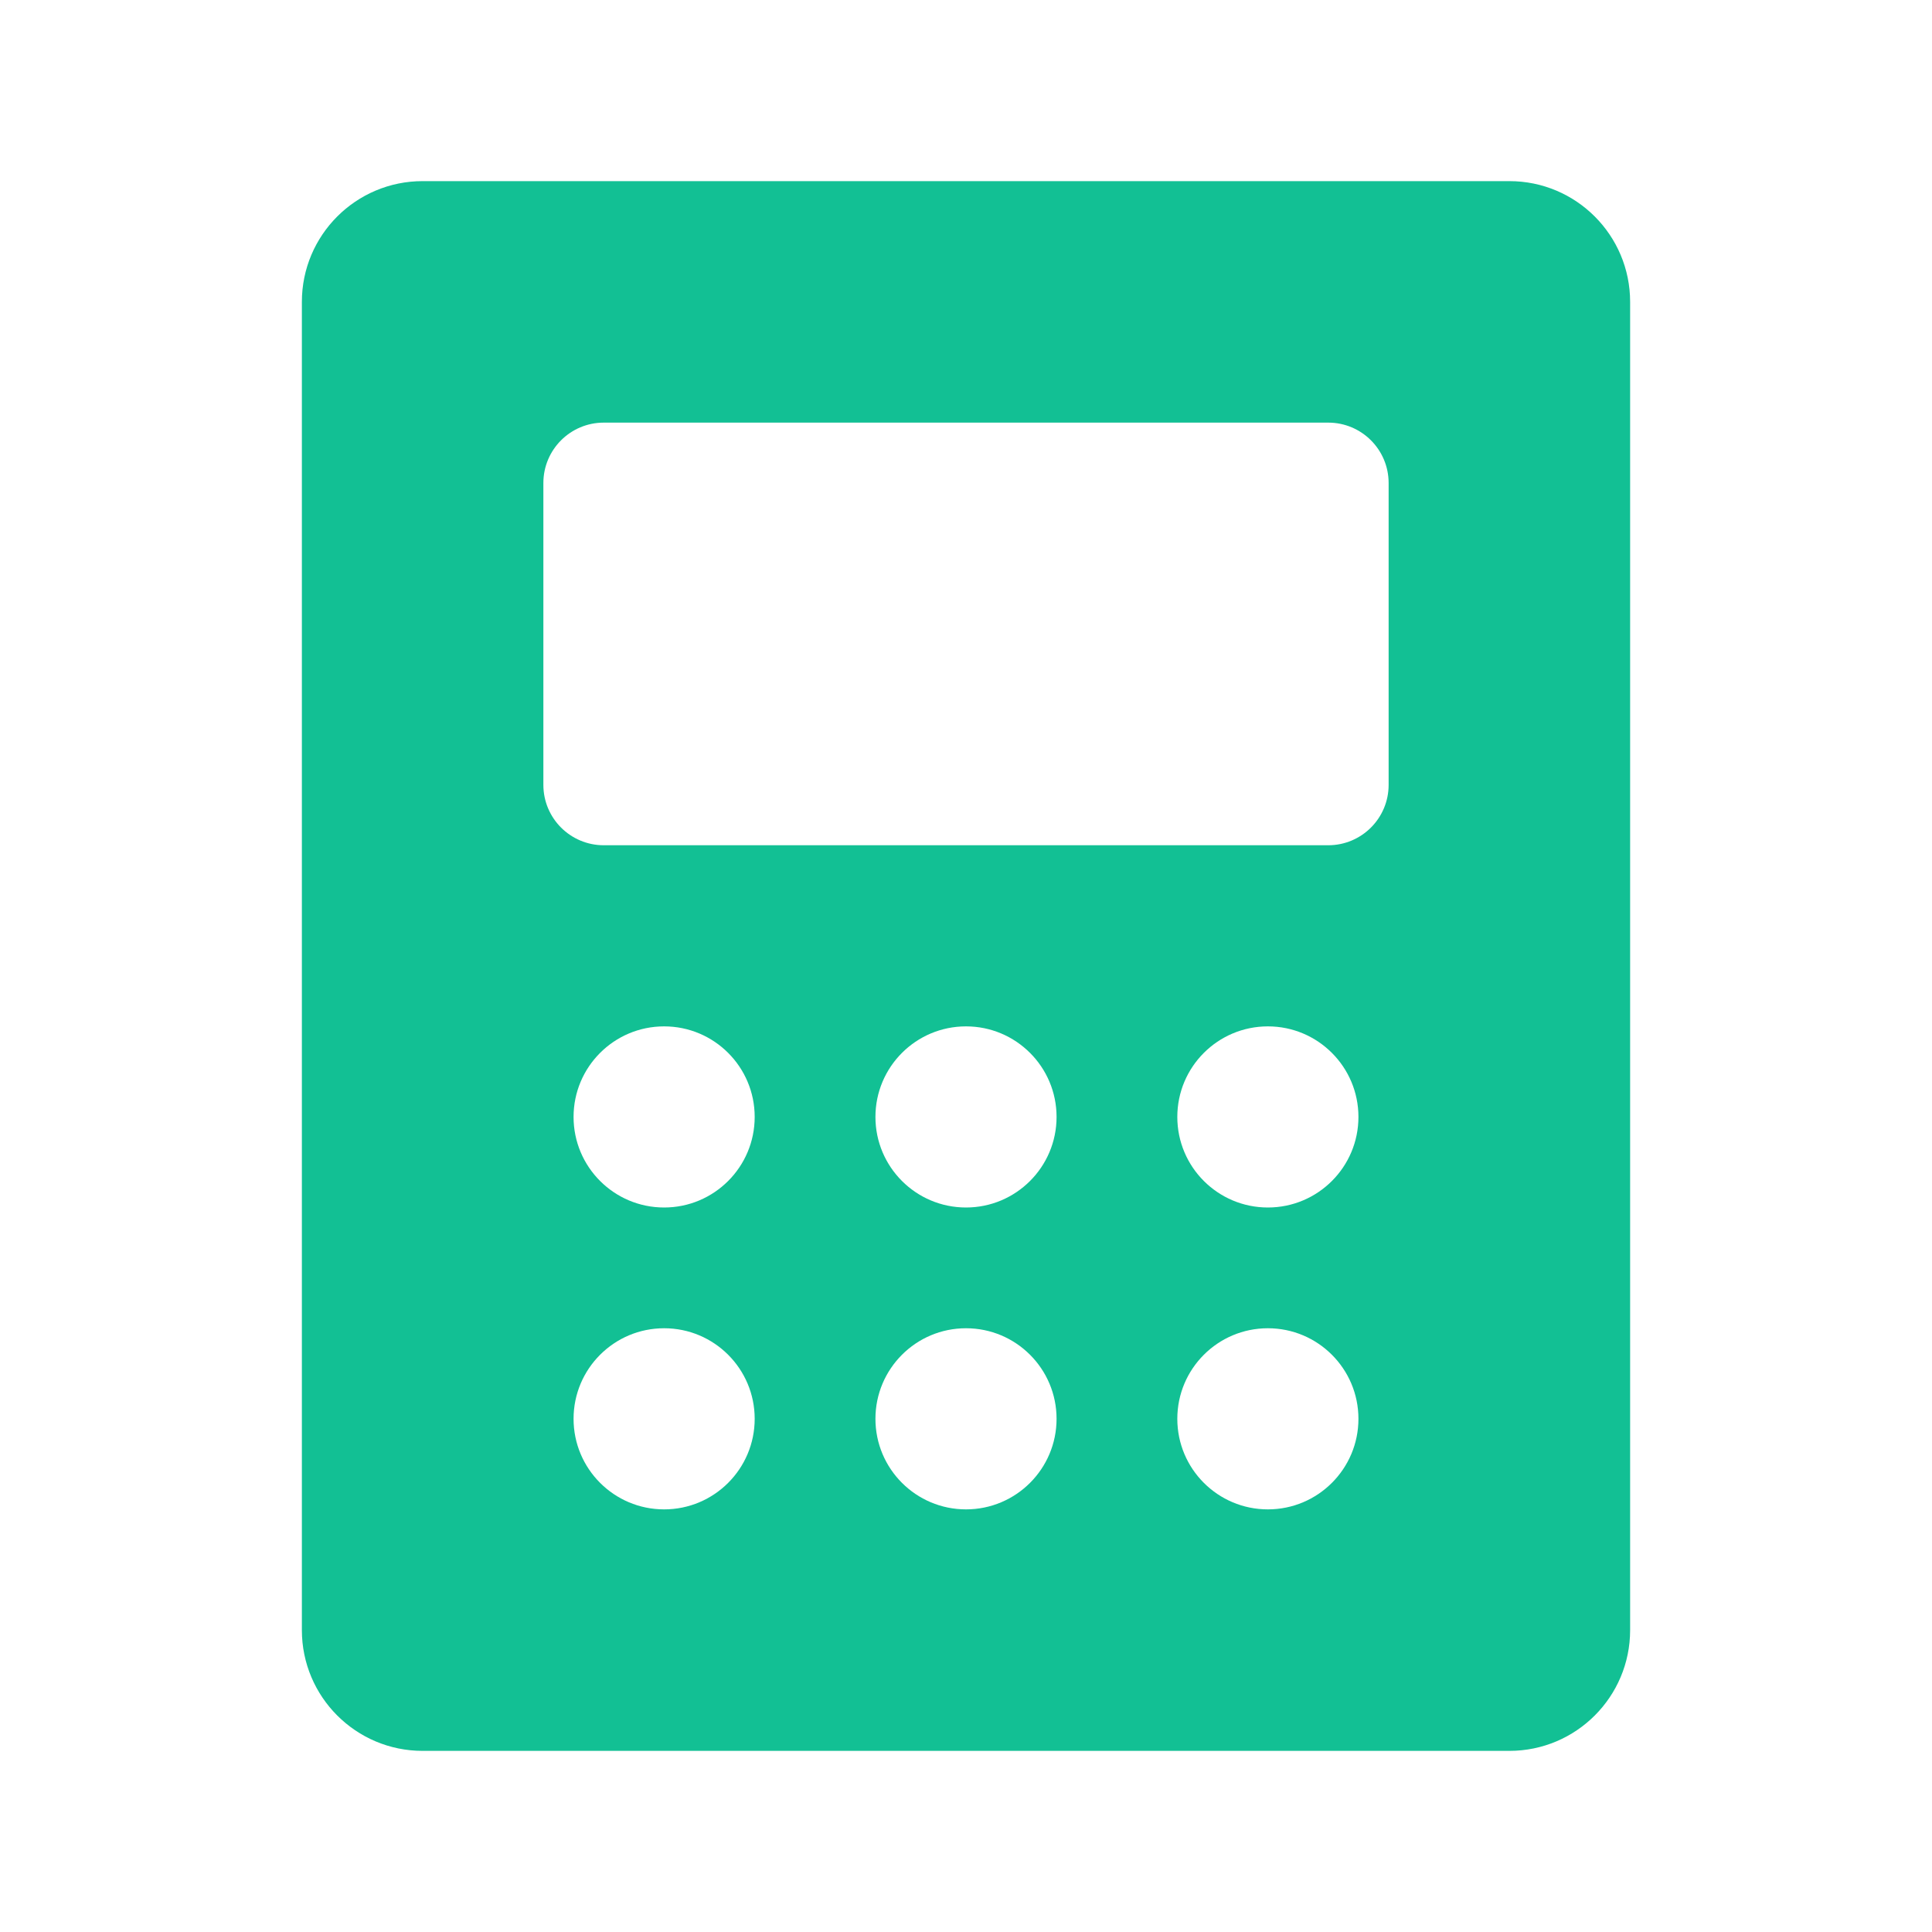
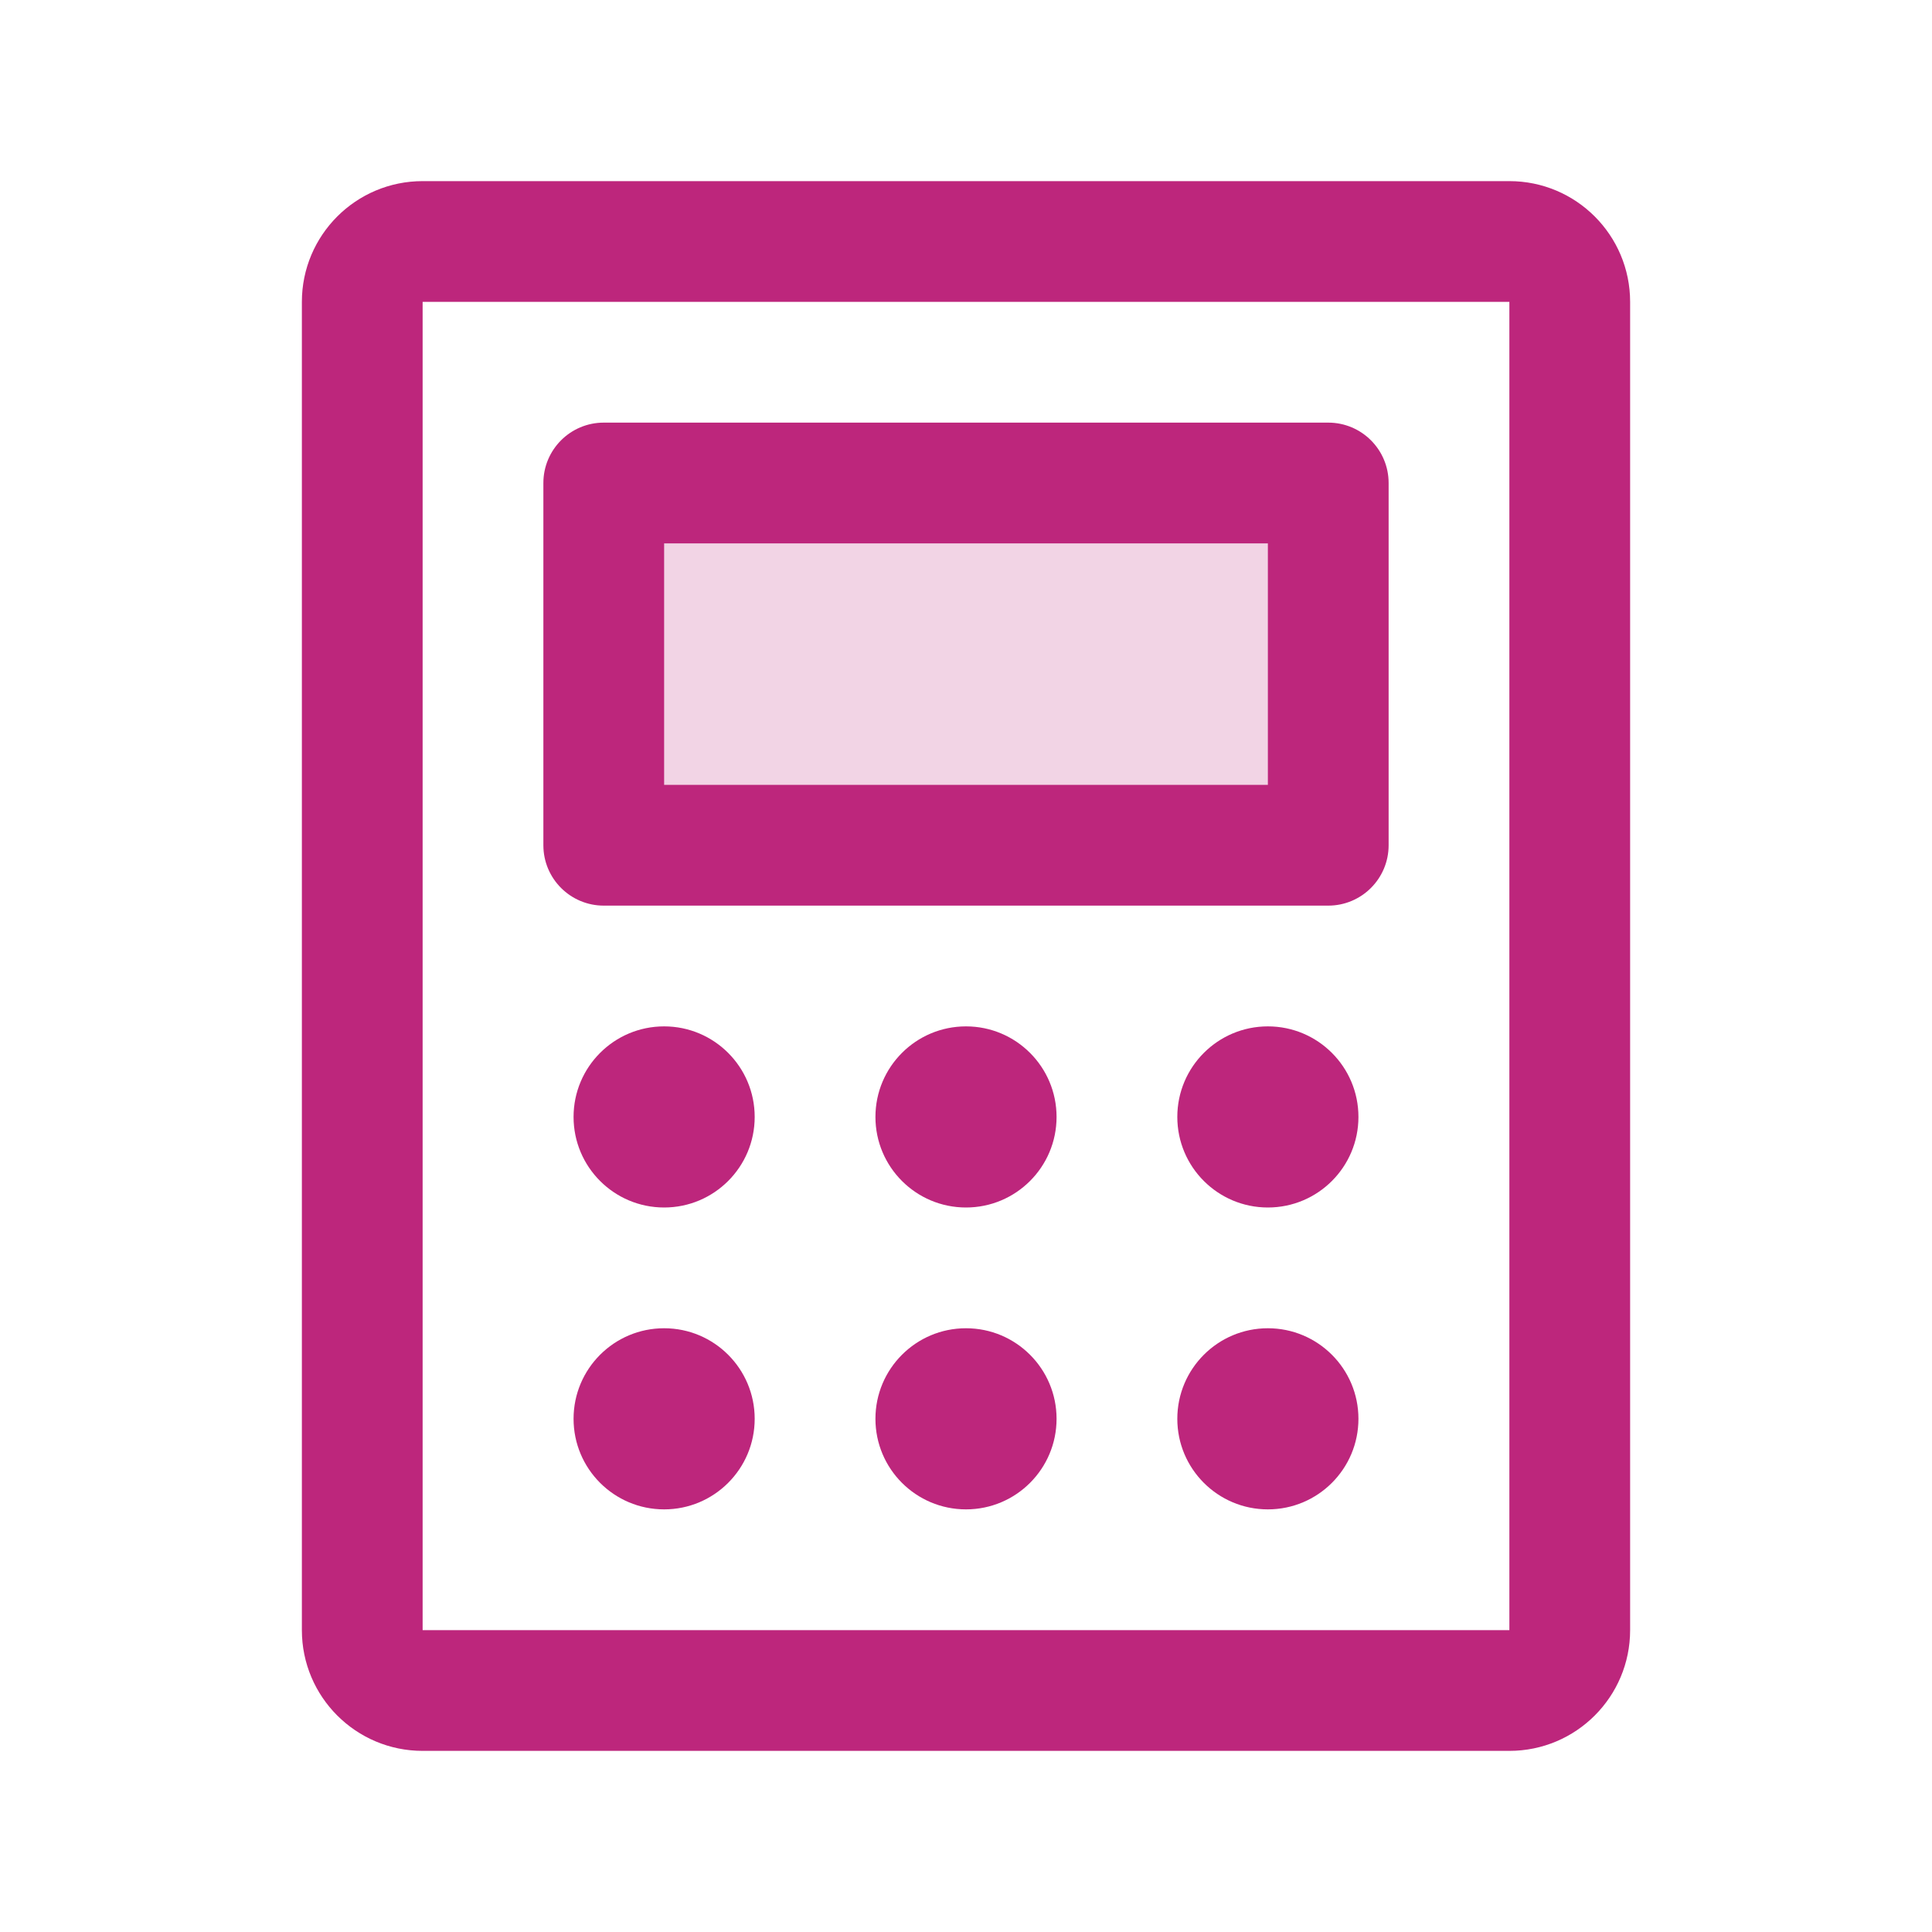
- <svg xmlns="http://www.w3.org/2000/svg" width="96" height="96" fill="#12c094" viewBox="0 0 256 256">
-   <path d="M200,24H56A16,16,0,0,0,40,40V216a16,16,0,0,0,16,16H200a16,16,0,0,0,16-16V40A16,16,0,0,0,200,24ZM88,200a12,12,0,1,1,12-12A12,12,0,0,1,88,200Zm0-40a12,12,0,1,1,12-12A12,12,0,0,1,88,160Zm40,40a12,12,0,1,1,12-12A12,12,0,0,1,128,200Zm0-40a12,12,0,1,1,12-12A12,12,0,0,1,128,160Zm40,40a12,12,0,1,1,12-12A12,12,0,0,1,168,200Zm0-40a12,12,0,1,1,12-12A12,12,0,0,1,168,160Zm16-56a8,8,0,0,1-8,8H80a8,8,0,0,1-8-8V64a8,8,0,0,1,8-8h96a8,8,0,0,1,8,8Z" />
+ <svg xmlns="http://www.w3.org/2000/svg" width="88" height="88" fill="#bd267c" viewBox="0 0 256 256">
+   <path d="M176,64v48H80V64Z" opacity="0.2" />
+   <path d="M80,120h96a8,8,0,0,0,8-8V64a8,8,0,0,0-8-8H80a8,8,0,0,0-8,8v48A8,8,0,0,0,80,120Zm8-48h80v32H88ZM200,24H56A16,16,0,0,0,40,40V216a16,16,0,0,0,16,16H200a16,16,0,0,0,16-16V40A16,16,0,0,0,200,24Zm0,192H56V40H200ZM100,148a12,12,0,1,1-12-12A12,12,0,0,1,100,148Zm40,0a12,12,0,1,1-12-12A12,12,0,0,1,140,148Zm40,0a12,12,0,1,1-12-12A12,12,0,0,1,180,148Zm-80,40a12,12,0,1,1-12-12A12,12,0,0,1,100,188Zm40,0a12,12,0,1,1-12-12A12,12,0,0,1,140,188Zm40,0a12,12,0,1,1-12-12A12,12,0,0,1,180,188Z" />
</svg>
